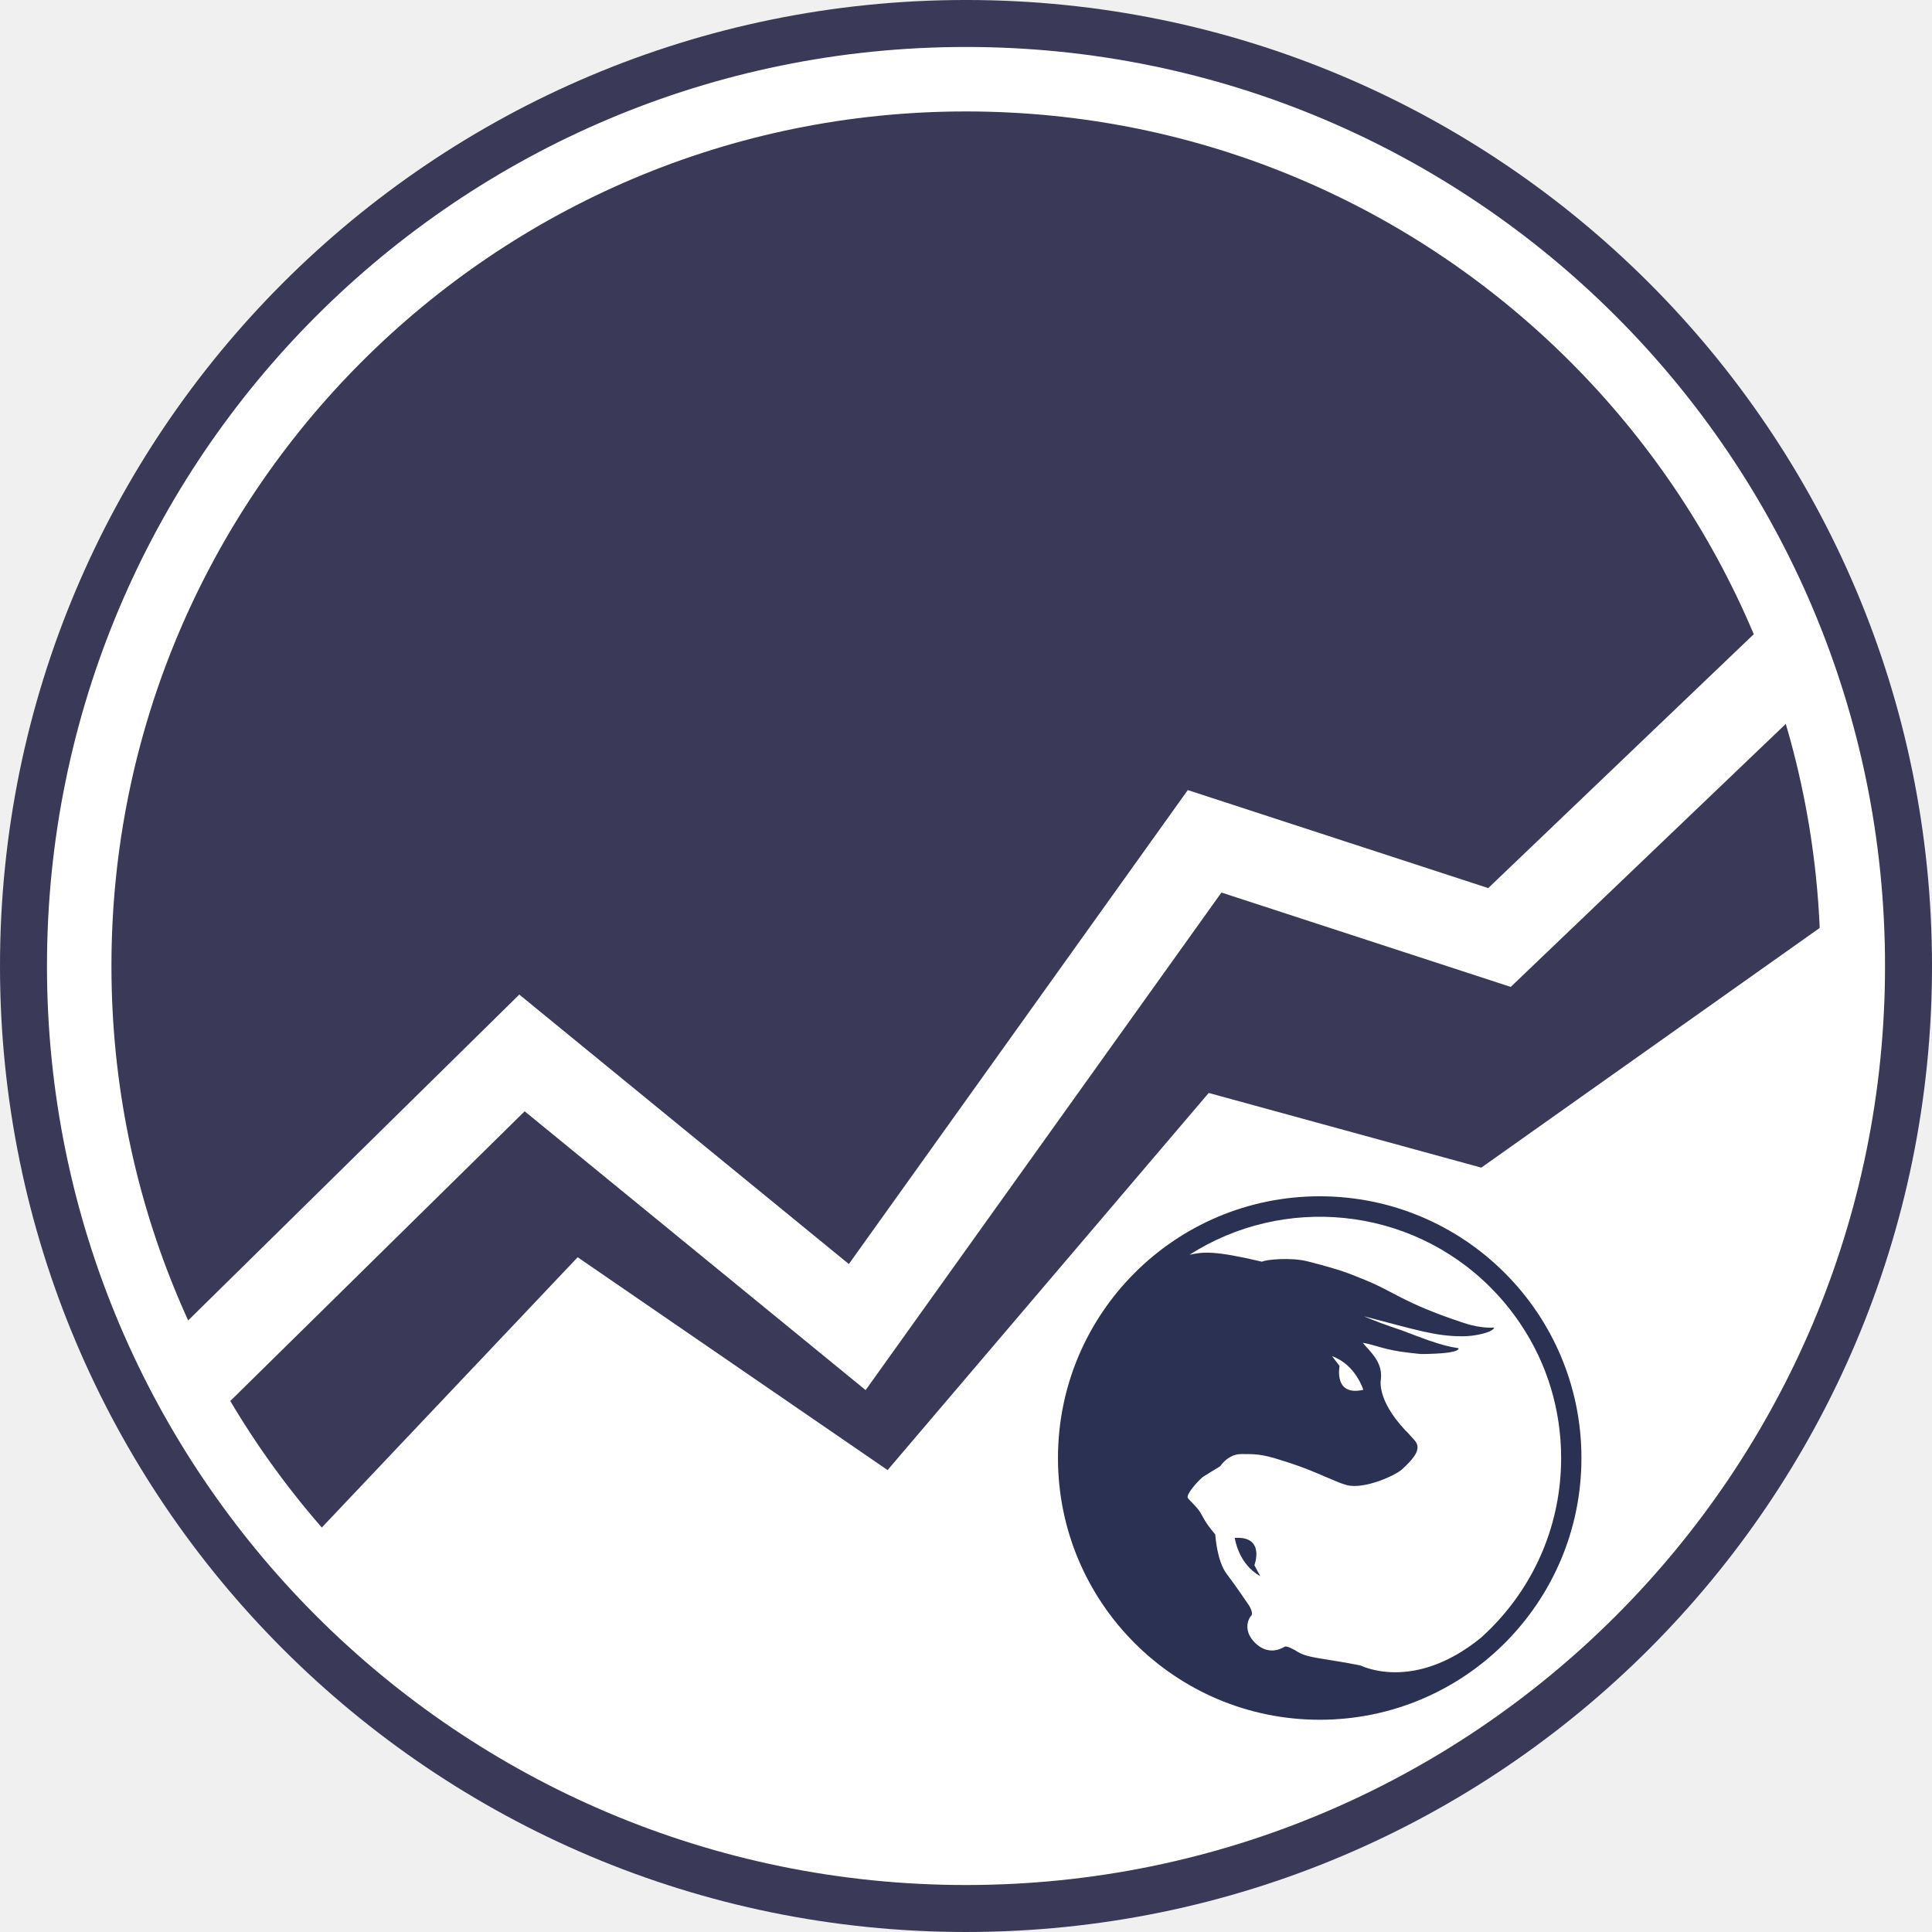
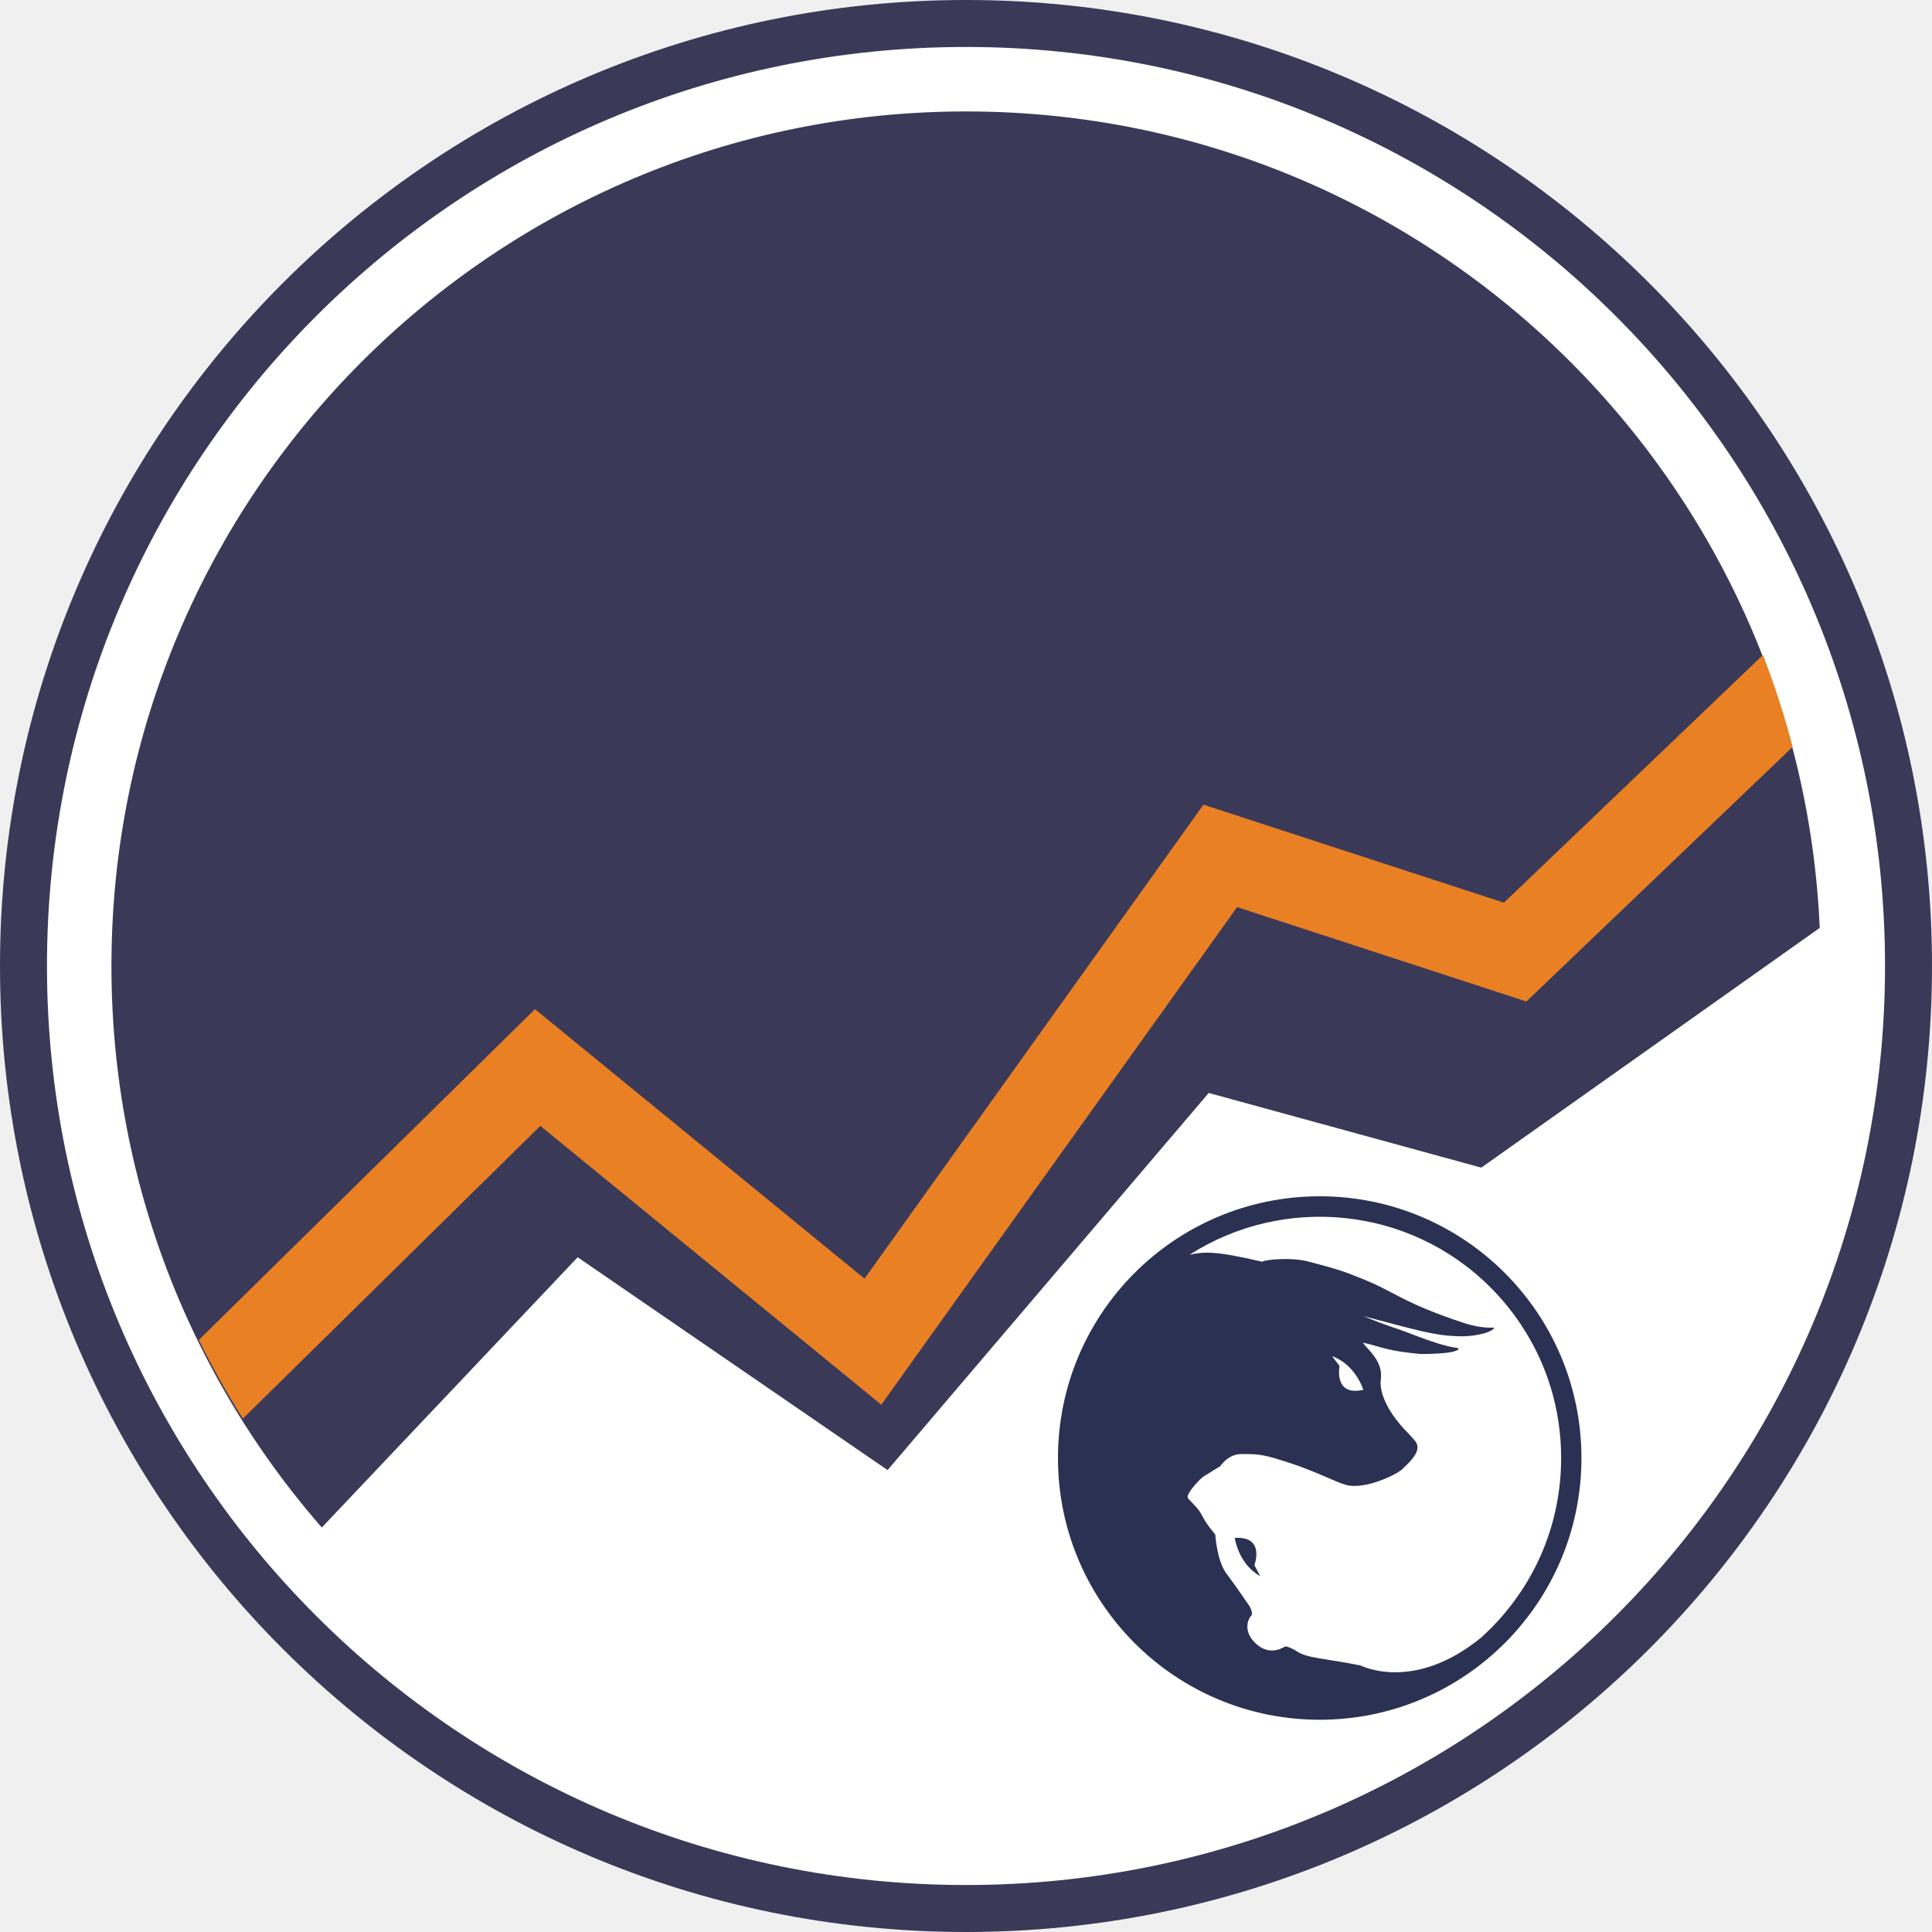
<svg xmlns="http://www.w3.org/2000/svg" version="1.1" width="209.784" height="209.784" id="svg2">
  <defs id="defs4">
    <clipPath id="clipPath4142">
      <rect width="156.53" height="50.122" x="48.312" y="154.166" id="rect4144" style="fill:#a2a2a2;fill-opacity:1;fill-rule:evenodd;stroke:none" />
    </clipPath>
    <clipPath id="clipPath4142-8">
      <rect width="156.53" height="50.122" x="48.312" y="154.166" id="rect4144-2" style="fill:#a2a2a2;fill-opacity:1;fill-rule:evenodd;stroke:none" />
    </clipPath>
+     <clipPath clipPathUnits="userSpaceOnUse" id="clipPath5222">
+       <path style="fill:#000000;fill-opacity:1;stroke:none" id="path5224" d="m -28.09,122.027 a 92.783,92.783 0 0 1 -185.565,0 92.783,92.783 0 1 1 185.565,0 z" />
+     </clipPath>
  </defs>
  <g transform="translate(-90.24828,-691.3062)" id="layer1">
    <g transform="translate(-9.205742,-81.01053)" id="g3124">
      <g transform="translate(321.3175,246.8617)" id="g4269-1">
        <g transform="translate(3.90111,508.3204)" id="g3810-3-0-1-88">
          <path d="m 188.939,122.669 a 63.655,63.655 0 1 1 -127.311,0 63.655,63.655 0 1 1 127.311,0 z" transform="matrix(1.647809,0,0,1.647809,-327.316,-80.10928)" id="path3808-0-0-1-76" style="fill:#3a3958;fill-opacity:1;stroke:none" />
          <path d="m 188.939,122.669 a 63.655,63.655 0 1 1 -127.311,0 63.655,63.655 0 1 1 127.311,0 z" transform="matrix(1.512693,0,0,1.512693,-310.3882,-63.53468)" id="path3793-4-1-2-9" style="fill:none;stroke:#ffffff;stroke-width:4.628;stroke-miterlimit:4;stroke-opacity:1;stroke-dasharray:none" />
+           <path d="m -203.398,168.491 36.014,-35.441 36.404,29.768 37.719,-52.747 32.018,10.445 32.644,-31.212" id="path4760-7-5" style="fill:none;stroke:#e98024;stroke-width:9.443;stroke-miterlimit:4;stroke-opacity:1;stroke-dasharray:none" clip-path="url(#clipPath5222)" />
        </g>
      </g>
      <path d="m 133.392,939.242 28.787,-30.409 33.652,23.111 34.869,-40.95 29.598,8.109 38.923,-27.57 -2.027,34.058 -24.327,41.761 -44.194,24.732 -47.032,-1.216 -38.518,-19.462 z" id="path4760" style="fill:#ffffff;fill-opacity:1;stroke:none" />
-       <path d="m 120.118,922.089 36.014,-35.441 36.404,29.768 37.719,-52.747 32.018,10.445 32.644,-31.212" id="path4760-7" style="fill:none;stroke:#ffffff;stroke-width:9.443;stroke-miterlimit:4;stroke-opacity:1;stroke-dasharray:none" />
      <g id="g3003" transform="matrix(0.2055556,0,0,0.2055556,211.9192,899.8007)">
        <path id="path3005" d="M 150,0 C 67.154,0 0,67.154 0,150 0,232.846 67.154,300 150,300 232.846,300 300,232.846 300,150 300,67.154 232.846,0 150,0 z" style="fill:#ffffff" />
        <g id="g3007">
          <g id="g3009">
            <path id="path3011" d="m 256.321,79.564 -0.602,-0.913 C 251.18,71.974 246.005,65.671 240.164,59.818 197.063,16.715 130.523,11.026 81.259,42.621 c 7.395,-1.597 13.113,-2.238 38.295,3.677 1.822,-1.14 15.261,-2.455 24.151,-0.168 19.397,5.004 21.489,6.376 27.91,8.868 18.41,7.162 21.237,12.652 54.454,23.629 10.562,3.485 16.273,2.199 16.074,2.549 -0.658,1.986 -6.398,3.293 -8.25,3.624 -1.76,0.356 -4.754,0.968 -9.787,0.872 -13.021,-0.177 -22.328,-3.101 -50.787,-10.569 0,0 7.152,3.079 13.754,5.307 5.137,1.702 6.408,2.161 14.488,5.256 17.441,6.662 21.072,5.786 21.874,6.467 -0.445,1.863 -6.95,2.583 -15.169,2.843 -5.959,0.151 -3.604,0.217 -11.064,-0.587 -13.142,-1.46 -17.724,-4.169 -24.455,-5.273 0,0 0.298,0.39 0.543,0.612 l 0.768,0.943 c 4.643,5.02 8.971,9.864 8.295,17.413 -0.02,0.171 -2.756,10.69 13.043,27.473 0.279,0.193 0.506,0.445 0.719,0.662 1.363,1.37 2.441,2.818 3.281,3.587 1.611,1.69 2.319,3.083 2.273,4.685 -0.035,2.843 -2.49,6.319 -8.192,11.502 -3.469,3.188 -19.929,10.74 -29.263,8.283 -2.754,-0.721 -6.339,-2.279 -10.822,-4.216 -5.286,-2.28 -11.93,-5.13 -19.479,-7.547 l -4.494,-1.43 c -10.828,-3.526 -14.648,-3.142 -20.922,-3.177 -6.961,0 -11.049,6.42 -11.049,6.42 0,0 -7.263,4.42 -8.955,5.516 -1.378,0.909 -7.752,7.449 -8.241,10.414 -0.054,0.426 -0.021,0.691 0.122,0.875 0.628,0.855 1.528,1.77 2.492,2.736 1.406,1.475 3.056,3.19 4.143,5.024 1.843,3.094 2.401,5.05 7.755,11.401 l 0.067,0.195 c 0.062,0.184 0.782,13.88 6.078,20.783 4.805,6.292 11.84,16.74 11.84,16.74 0,0 2.42,3.92 1.05,5.314 -1.983,2.139 -4.011,8.267 1.953,14.209 0.417,0.402 0.867,0.84 1.354,1.229 5.411,4.31 10.673,3.142 14.5,0.86 0.973,-0.553 5.212,1.729 6.532,2.613 5.263,3.516 14.558,3.569 33.296,7.314 0.316,0 27.963,14.551 63.855,-14.701 1.65,-1.494 3.242,-3.047 4.877,-4.642 24.093,-24.123 37.367,-56.139 37.371,-90.207 -10e-4,-25.437 -7.382,-49.735 -21.216,-70.435 z M 105.126,192.202 c 16.289,-1.099 10.378,14.432 10.373,14.432 l 3.092,5.766 c -11.616,-6.396 -13.465,-20.198 -13.465,-20.198 z" style="fill:#ffffff" />
            <path id="path3013" d="m 105.126,192.202 c 0,0 1.849,13.802 13.465,20.197 l -3.092,-5.766 c 0.005,10e-4 5.916,-15.529 -10.373,-14.431 z" style="fill:#2a3152" />
          </g>
          <g id="g3015">
            <path id="path3017" d="m 173.04,113.969 c 0,0 -4.016,-13.311 -16.519,-17.769 l 3.972,5.164 c 0,0 -3.349,16.234 12.547,12.605 z" style="fill:#ffffff" />
            <path id="path3019" d="M 150,11.741 C 73.638,11.741 11.741,73.638 11.741,150 11.741,226.359 73.638,288.259 150,288.259 226.36,288.259 288.259,226.36 288.259,150 288.259,73.638 226.36,11.741 150,11.741 z m 90.165,228.47 c -1.635,1.595 -3.227,3.147 -4.877,4.642 -35.893,29.252 -63.539,14.701 -63.855,14.701 -18.738,-3.745 -28.033,-3.799 -33.296,-7.314 -1.32,-0.884 -5.559,-3.166 -6.532,-2.613 -3.828,2.281 -9.089,3.449 -14.5,-0.86 -0.486,-0.39 -0.936,-0.827 -1.354,-1.229 -5.963,-5.942 -3.936,-12.07 -1.953,-14.209 1.37,-1.395 -1.05,-5.314 -1.05,-5.314 0,0 -7.036,-10.448 -11.84,-16.74 -5.295,-6.903 -6.016,-20.6 -6.078,-20.783 l -0.067,-0.195 c -5.354,-6.352 -5.912,-8.308 -7.755,-11.401 -1.087,-1.834 -2.736,-3.55 -4.143,-5.024 -0.964,-0.967 -1.863,-1.881 -2.492,-2.736 -0.142,-0.184 -0.176,-0.449 -0.122,-0.875 0.489,-2.965 6.863,-9.505 8.241,-10.414 1.692,-1.096 8.955,-5.516 8.955,-5.516 0,0 4.088,-6.42 11.049,-6.42 6.274,0.035 10.094,-0.349 20.922,3.177 l 4.494,1.43 c 7.548,2.417 14.193,5.267 19.479,7.547 4.483,1.937 8.068,3.495 10.822,4.216 9.334,2.457 25.794,-5.096 29.263,-8.283 5.702,-5.183 8.157,-8.659 8.192,-11.502 0.046,-1.601 -0.662,-2.994 -2.273,-4.685 -0.84,-0.769 -1.918,-2.218 -3.281,-3.587 -0.213,-0.217 -0.439,-0.469 -0.719,-0.662 -15.799,-16.783 -13.063,-27.302 -13.043,-27.473 0.676,-7.548 -3.652,-12.393 -8.295,-17.413 l -0.768,-0.943 c -0.245,-0.223 -0.543,-0.612 -0.543,-0.612 6.731,1.104 11.313,3.813 24.455,5.273 7.461,0.804 5.105,0.738 11.064,0.587 8.219,-0.261 14.724,-0.98 15.169,-2.843 -0.802,-0.681 -4.433,0.195 -21.874,-6.467 -8.08,-3.095 -9.352,-3.554 -14.488,-5.256 -6.602,-2.228 -13.754,-5.307 -13.754,-5.307 28.459,7.468 37.766,10.392 50.787,10.569 5.033,0.097 8.027,-0.516 9.787,-0.872 1.852,-0.331 7.592,-1.638 8.25,-3.624 0.199,-0.35 -5.513,0.936 -16.074,-2.549 -33.217,-10.978 -36.044,-16.468 -54.454,-23.629 -6.421,-2.492 -8.513,-3.864 -27.91,-8.868 -8.89,-2.287 -22.329,-0.971 -24.151,0.168 C 94.371,40.388 88.652,41.03 81.258,42.626 130.522,11.031 197.062,16.72 240.164,59.823 c 5.841,5.854 11.016,12.157 15.555,18.833 l 0.602,0.913 c 13.834,20.7 21.215,44.997 21.215,70.44 -0.004,34.063 -13.278,66.079 -37.371,90.202 z M 156.521,96.201 c 12.503,4.458 16.519,17.769 16.519,17.769 -15.896,3.628 -12.547,-12.605 -12.547,-12.605 l -3.972,-5.164 z" style="fill:#2a3152" />
          </g>
        </g>
      </g>
    </g>
  </g>
</svg>
